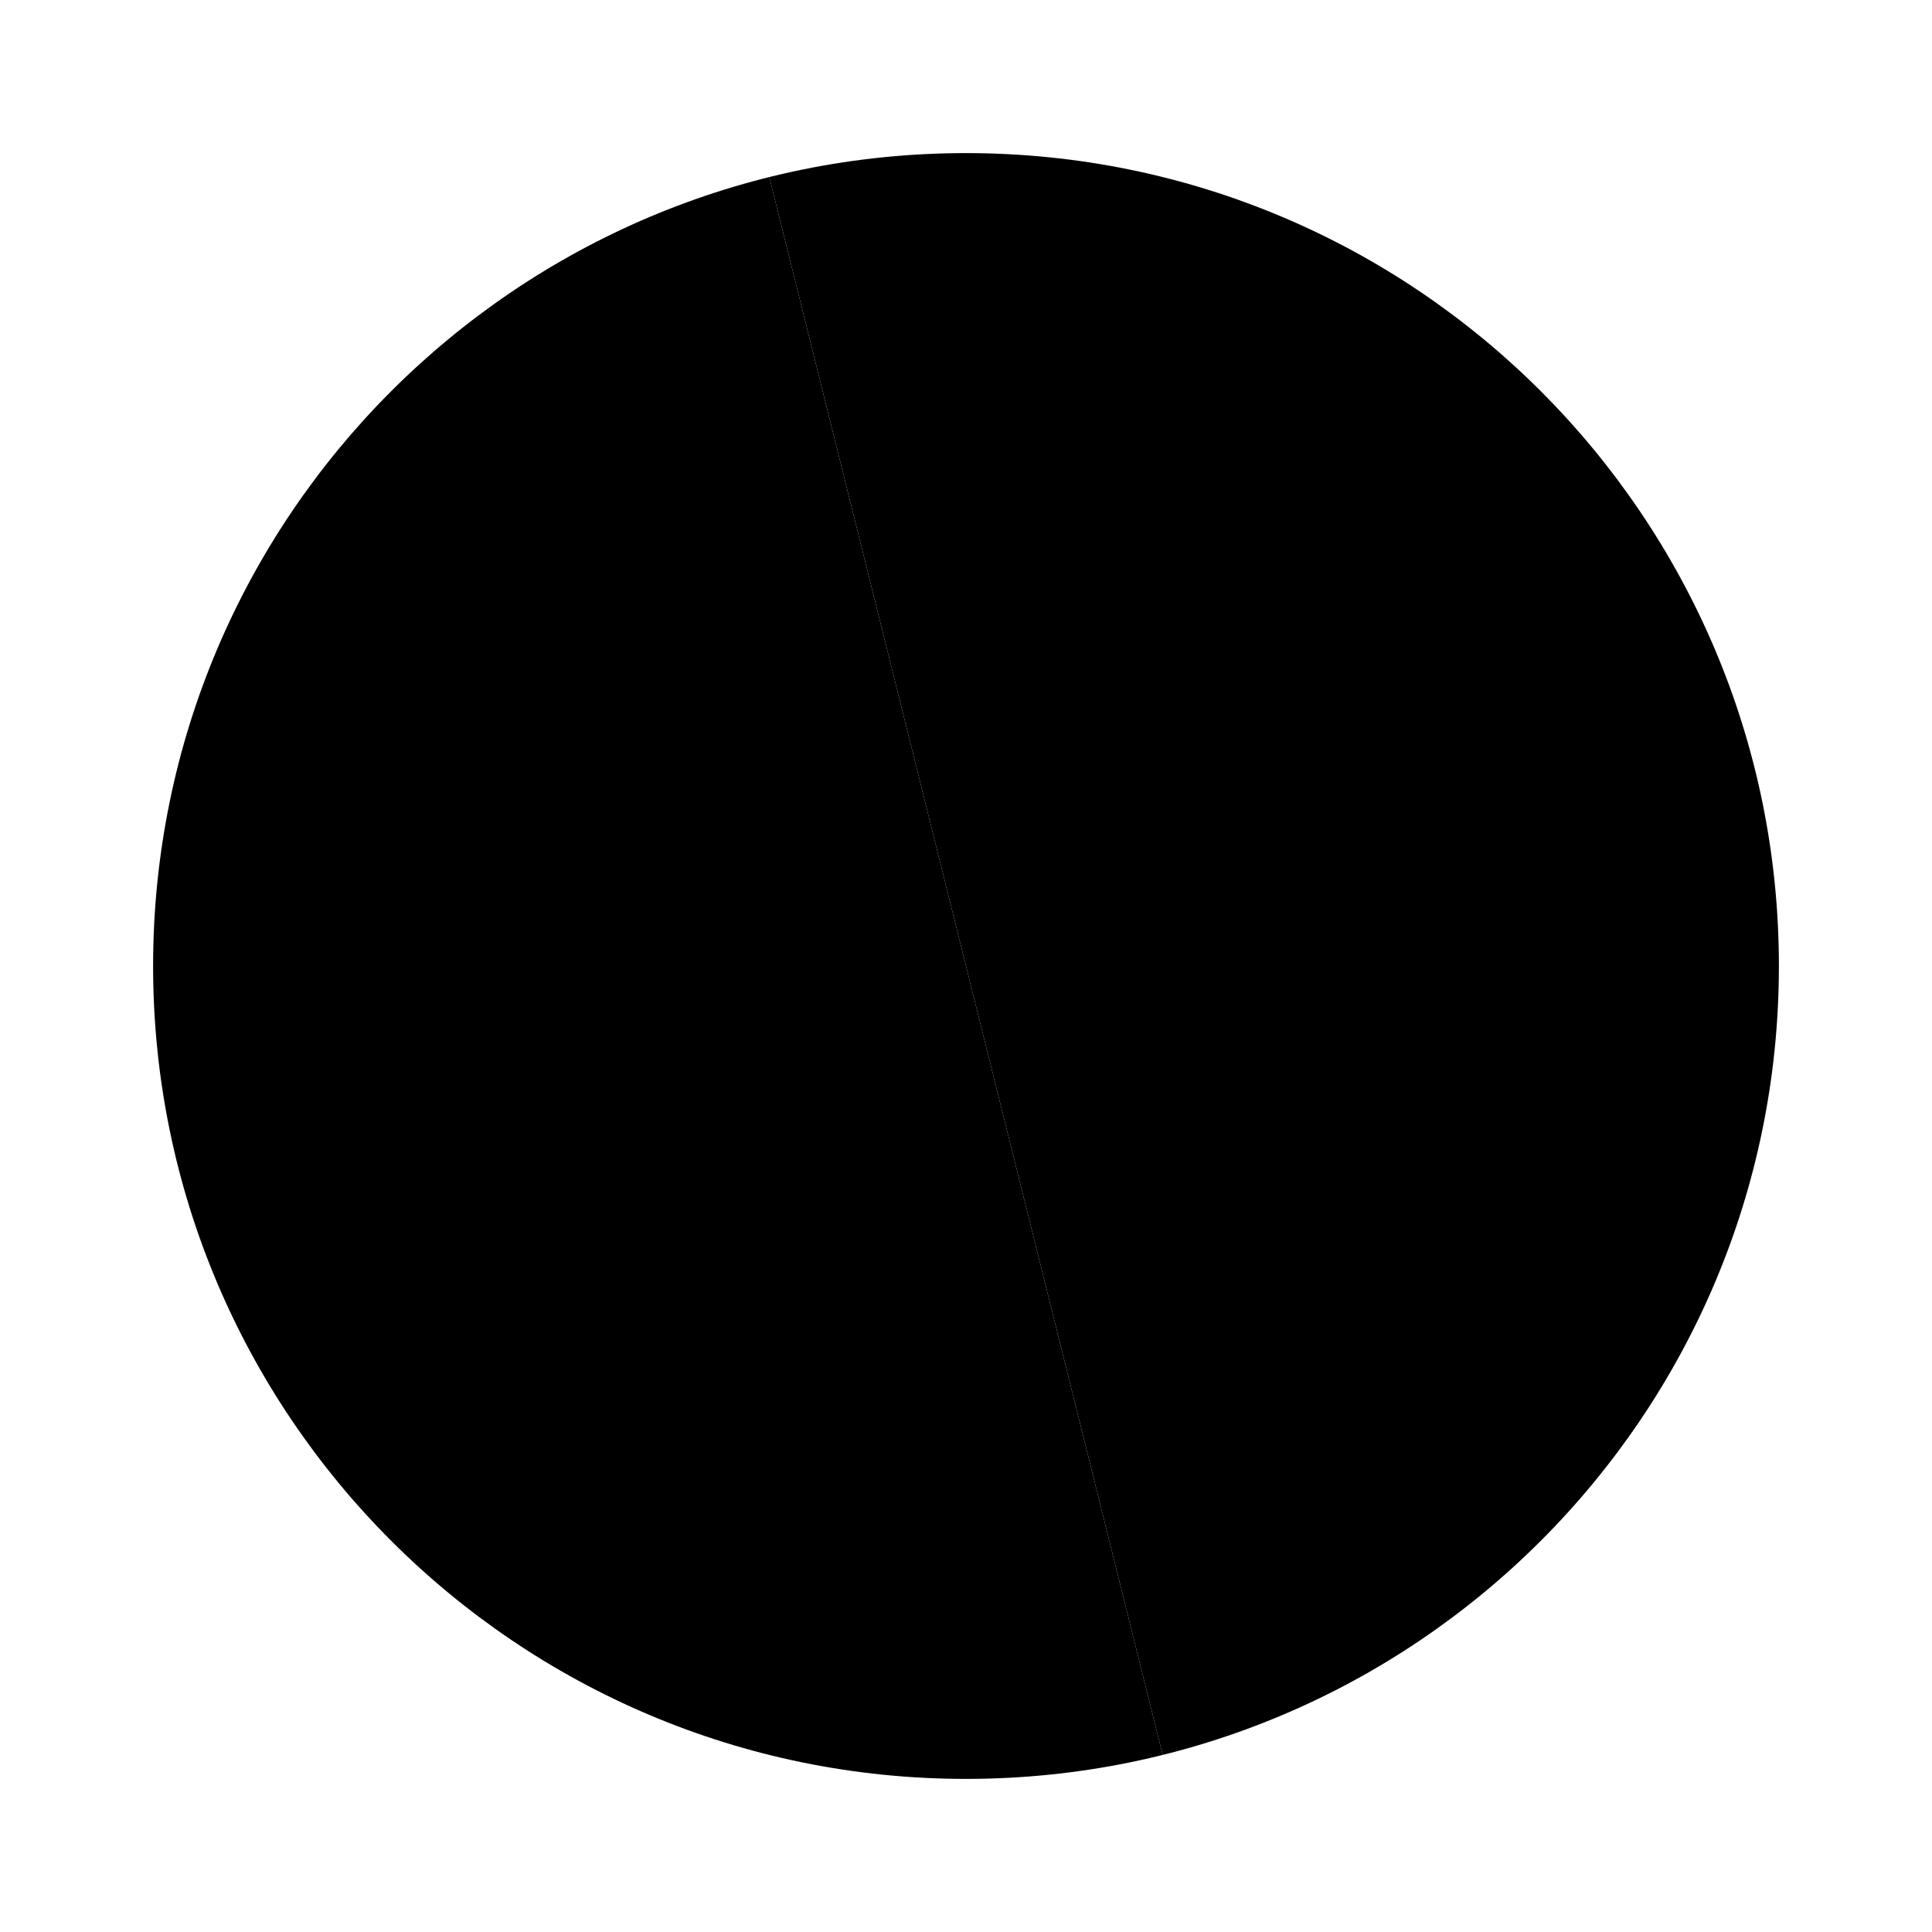
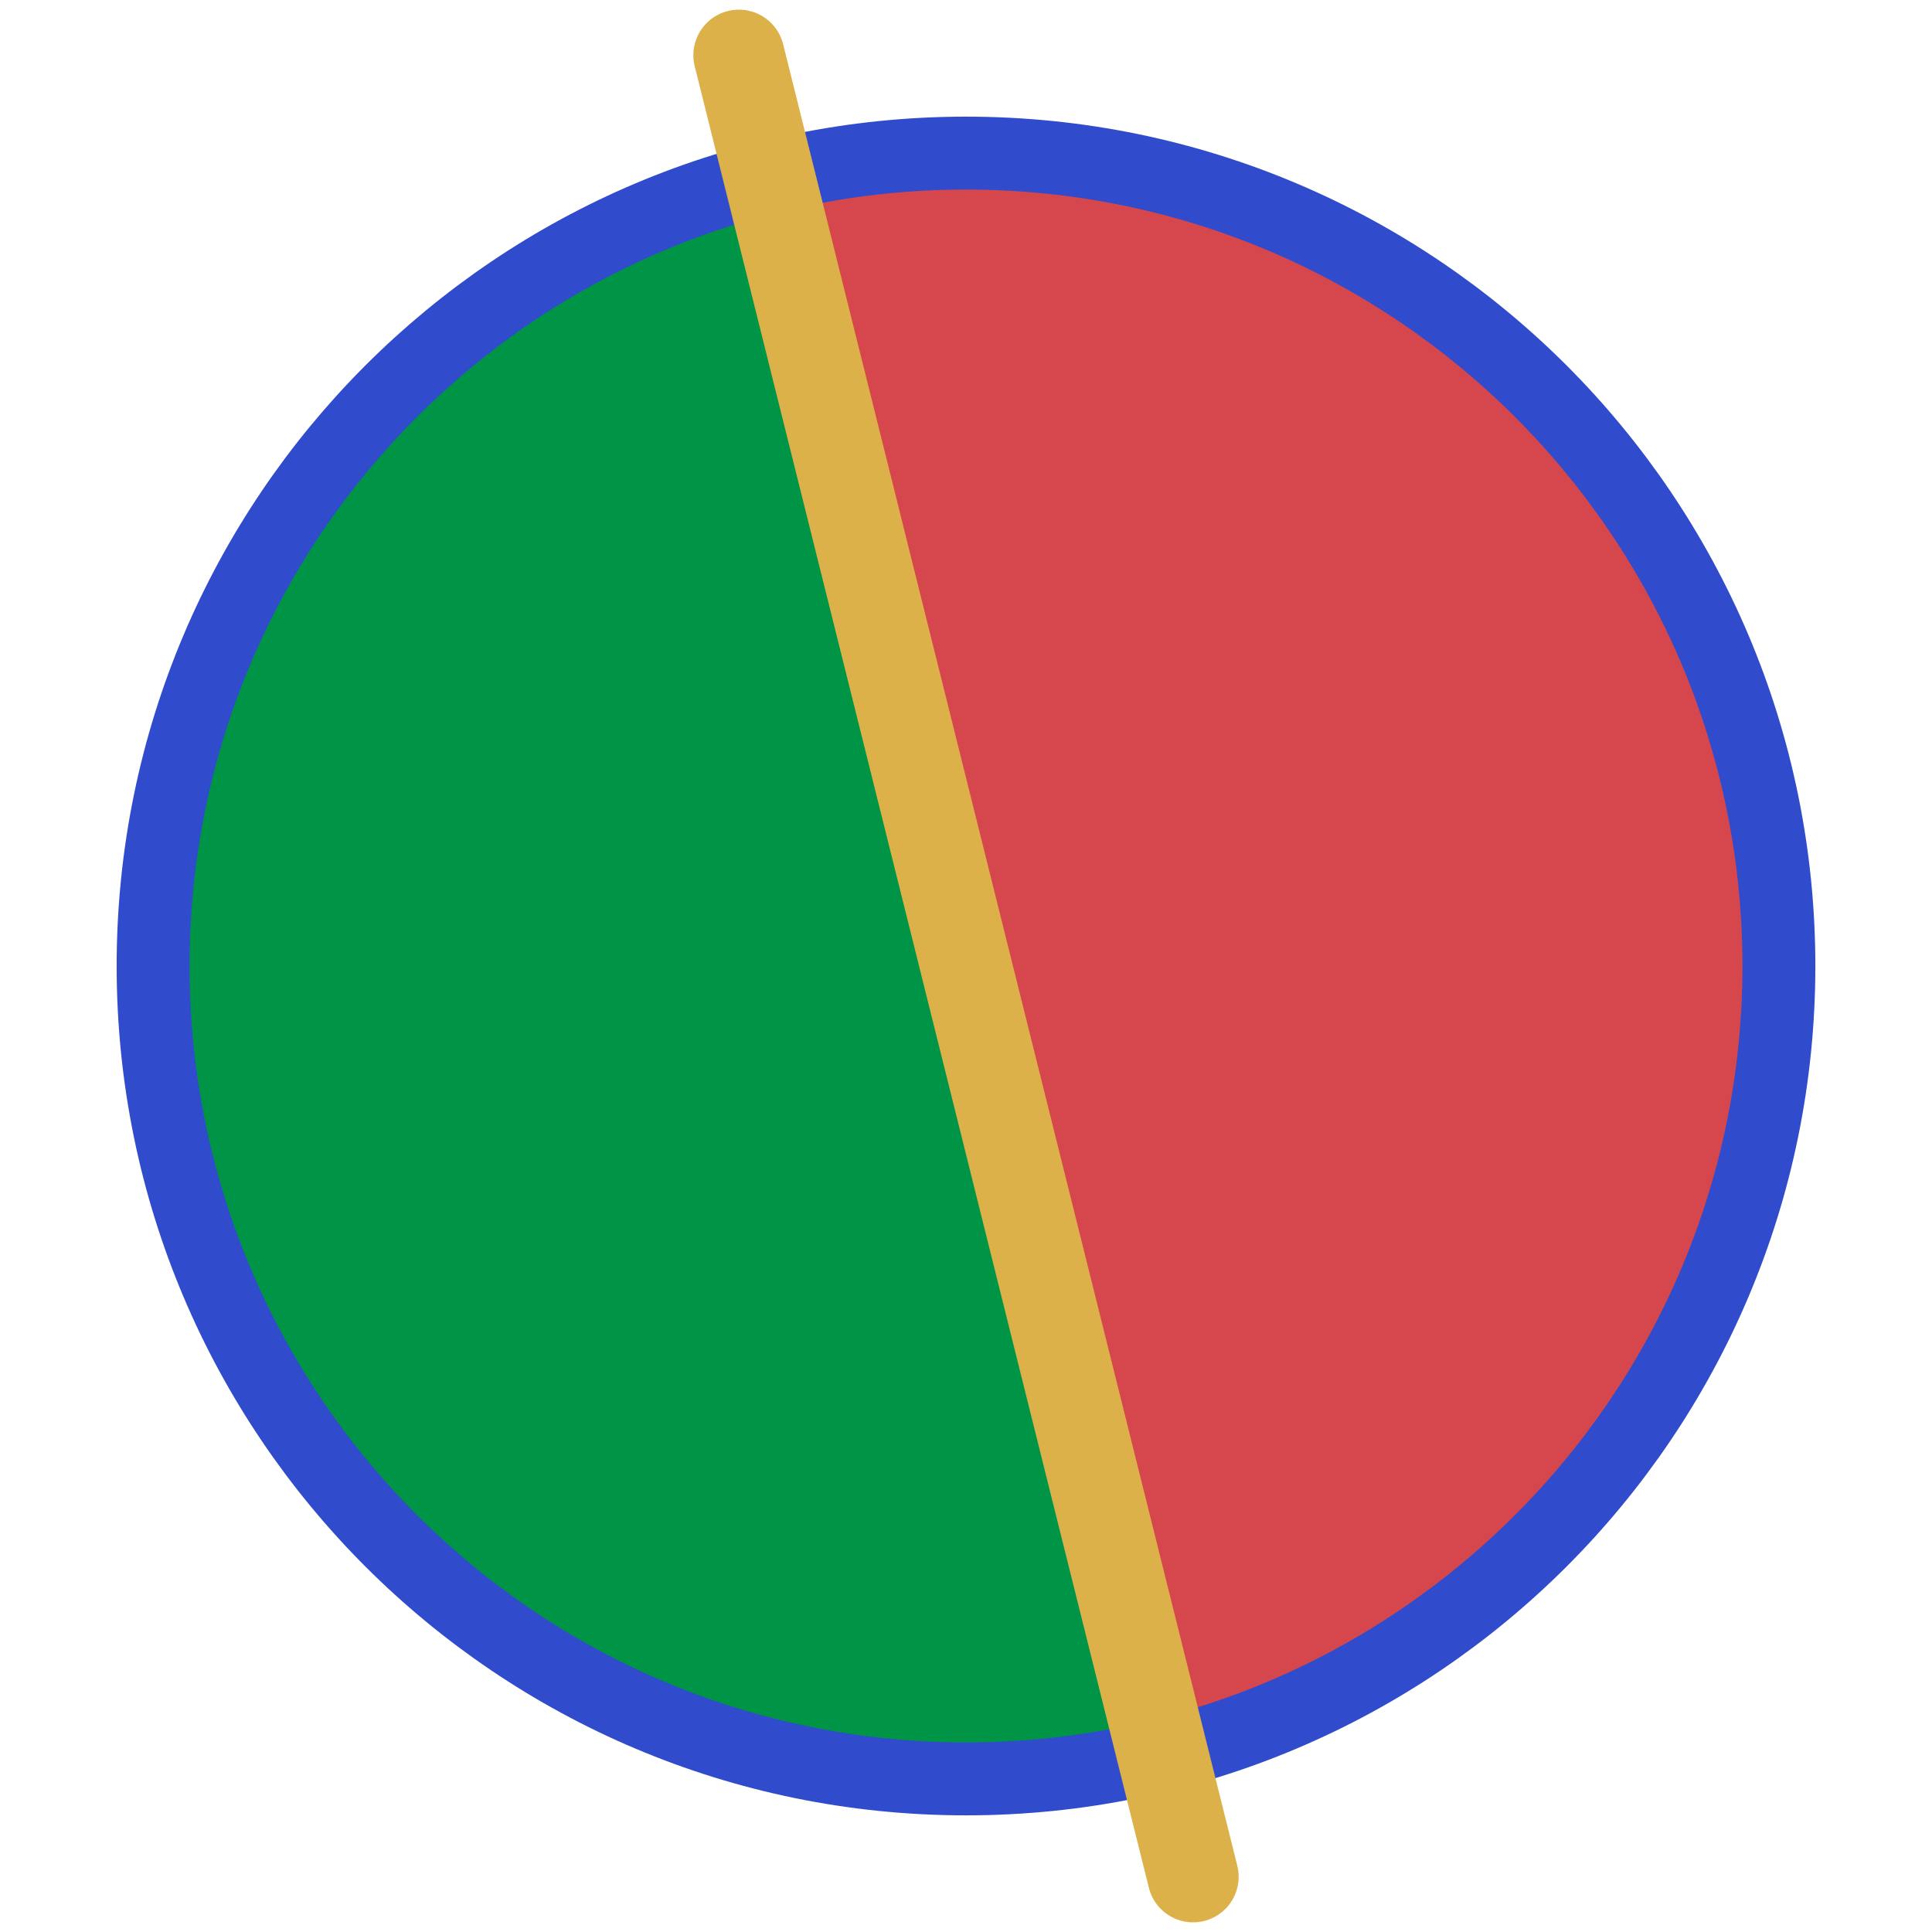
<svg xmlns="http://www.w3.org/2000/svg" viewBox="-3 -3 106 106">
  <defs>
    <clipPath id="f">
      <circle cx="50" cy="50" r="44.6" />
    </clipPath>
  </defs>
  <g clip-path="url(#f)">
-     <path d="M 30.646 -27.624 A 80 80 0 0 0 69.354 127.624 L 30.646 -27.624 Z" fill="oklch(58% 0.16 152)" />
-     <path d="M 30.646 -27.624 A 80 80 0 0 1 69.354 127.624 L 30.646 -27.624 Z" fill="oklch(60% 0.18 22)" />
+     <path d="M 30.646 -27.624 A 80 80 0 0 0 69.354 127.624 L 30.646 -27.624 Z" fill="#009447" />
+     <path d="M 30.646 -27.624 A 80 80 0 0 1 69.354 127.624 L 30.646 -27.624 Z" fill="#d6464d" />
  </g>
-   <circle cx="50" cy="50" r="44.6" fill="none" stroke="oklch(48% 0.20 268)" stroke-width="4" />
-   <line x1="37.541" y1="0.030" x2="62.459" y2="99.970" stroke="oklch(78% 0.13 86)" stroke-width="5" stroke-linecap="round" />
+   <circle cx="50" cy="50" r="44.6" fill="none" stroke="#304ccc" stroke-width="4" />
+   <line x1="37.541" y1="0.030" x2="62.459" y2="99.970" stroke="#dcb149" stroke-width="5" stroke-linecap="round" />
</svg>
